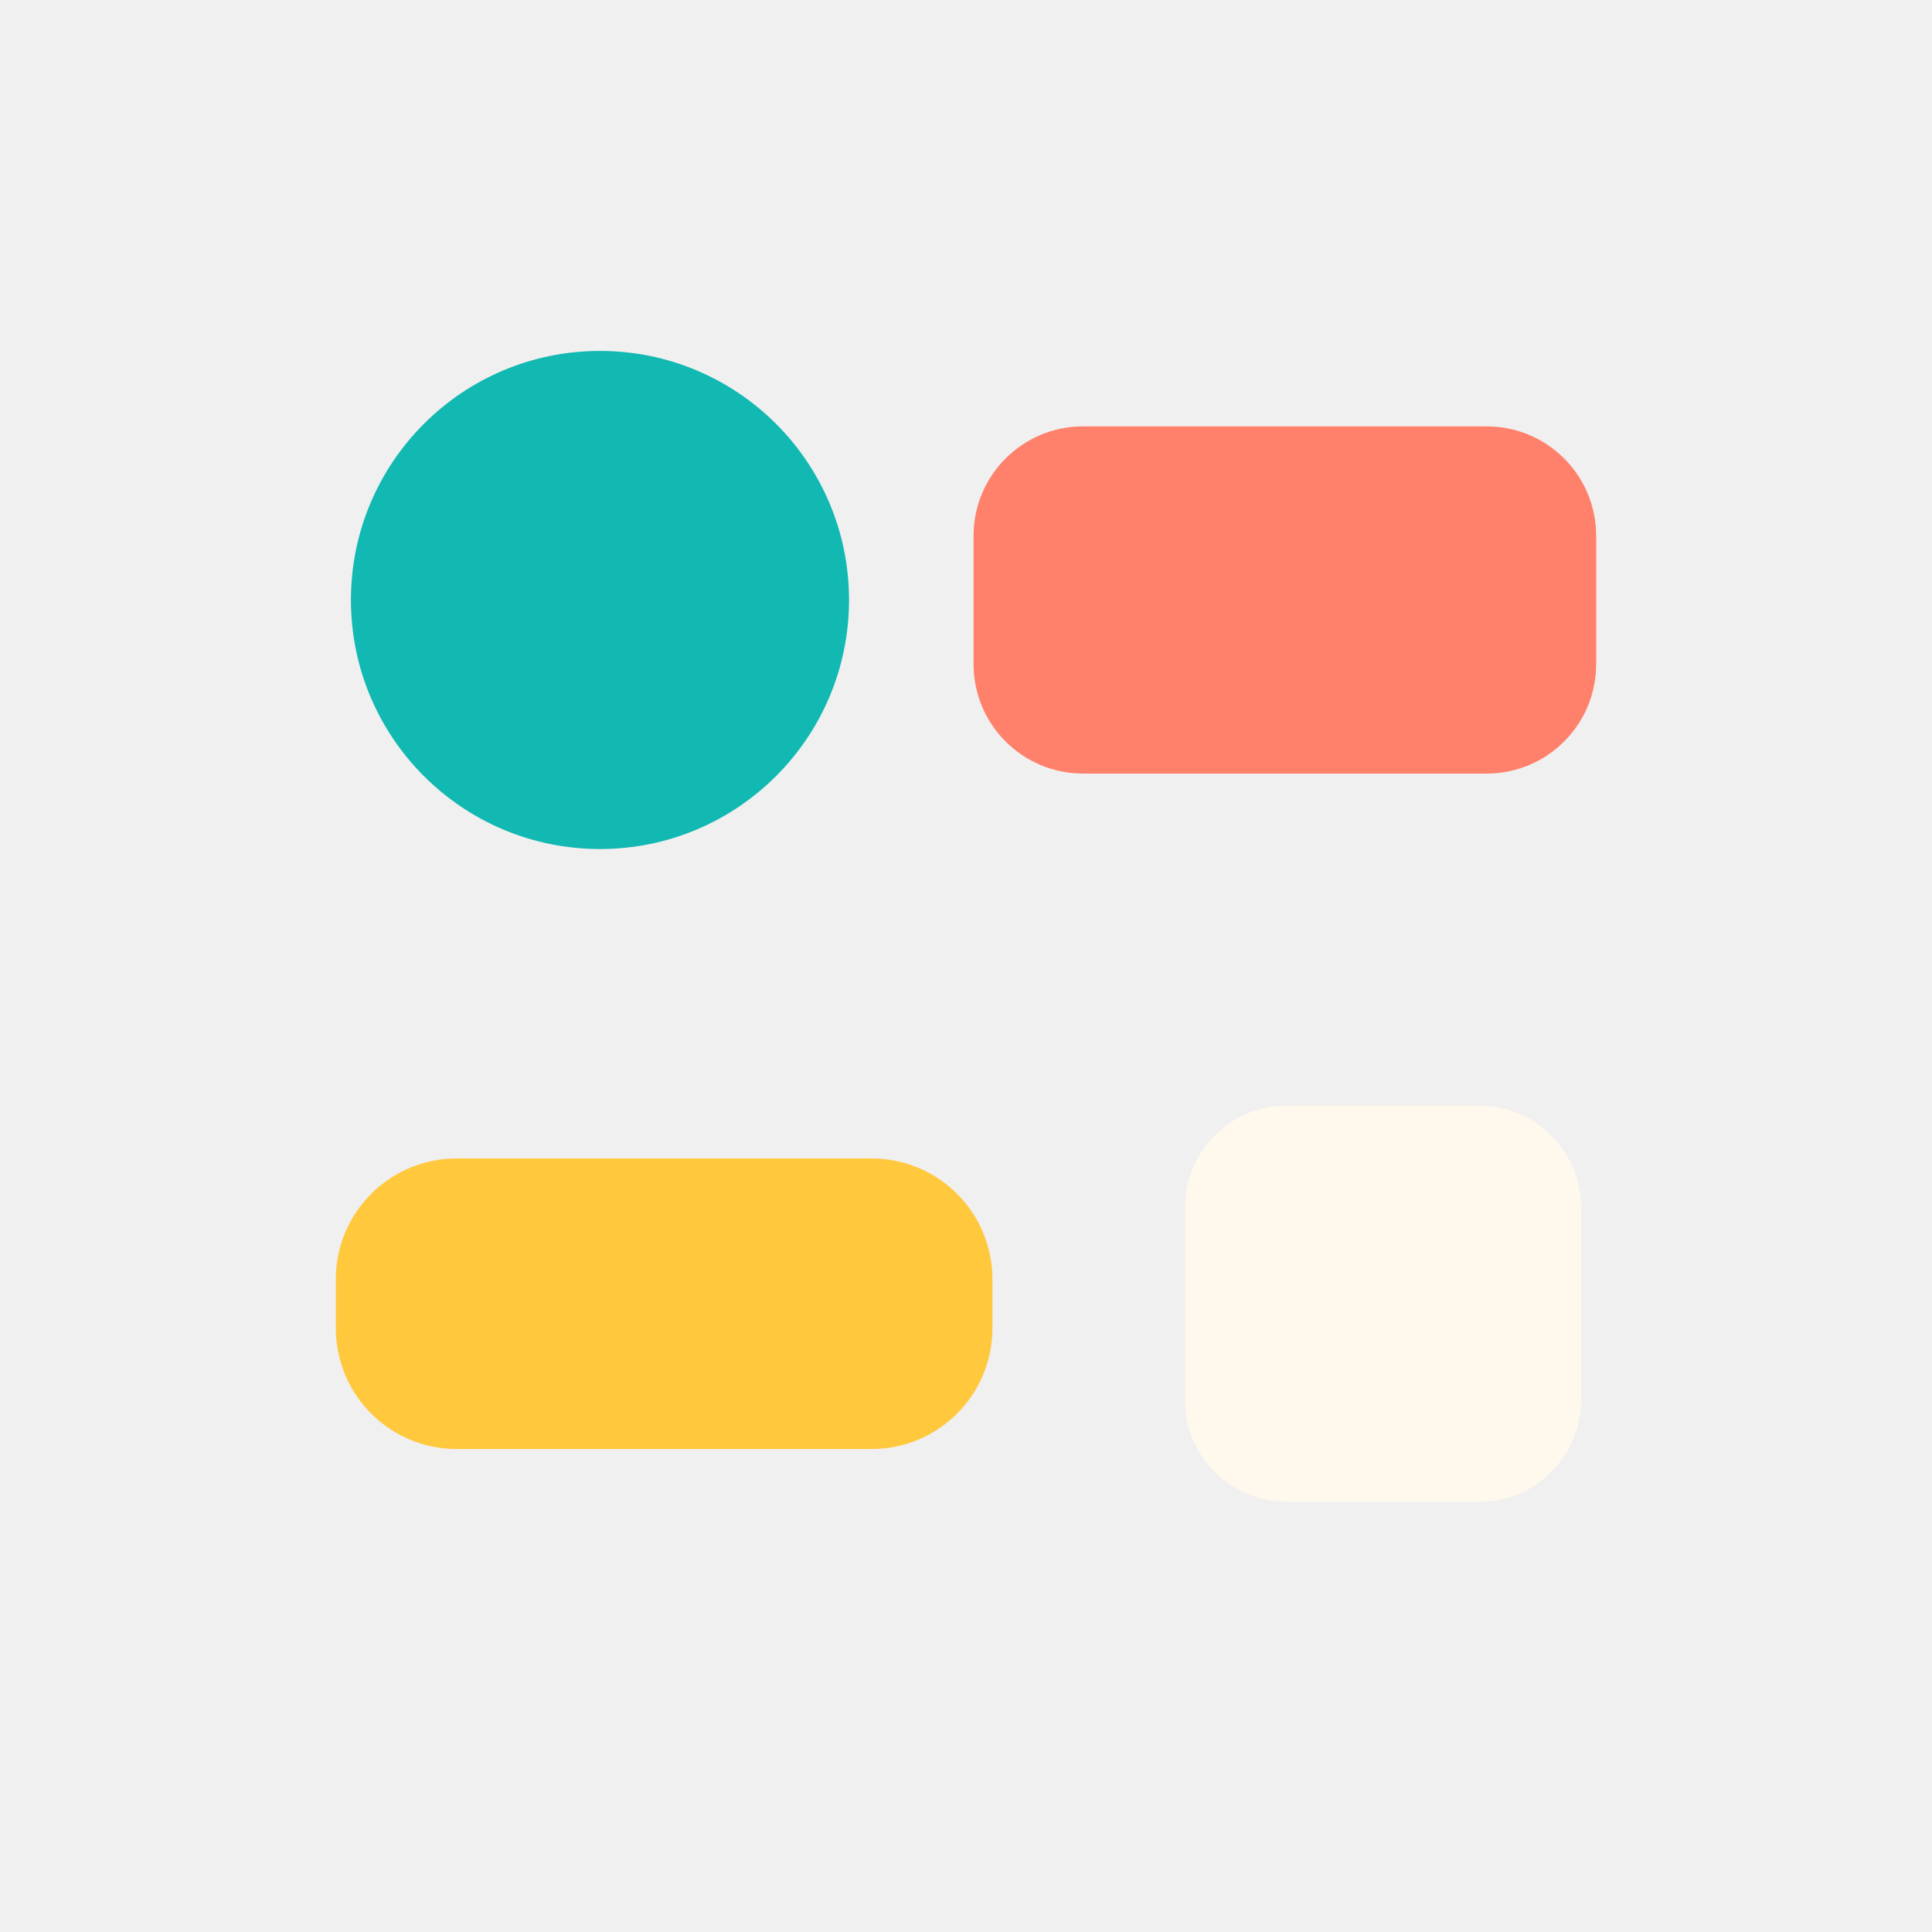
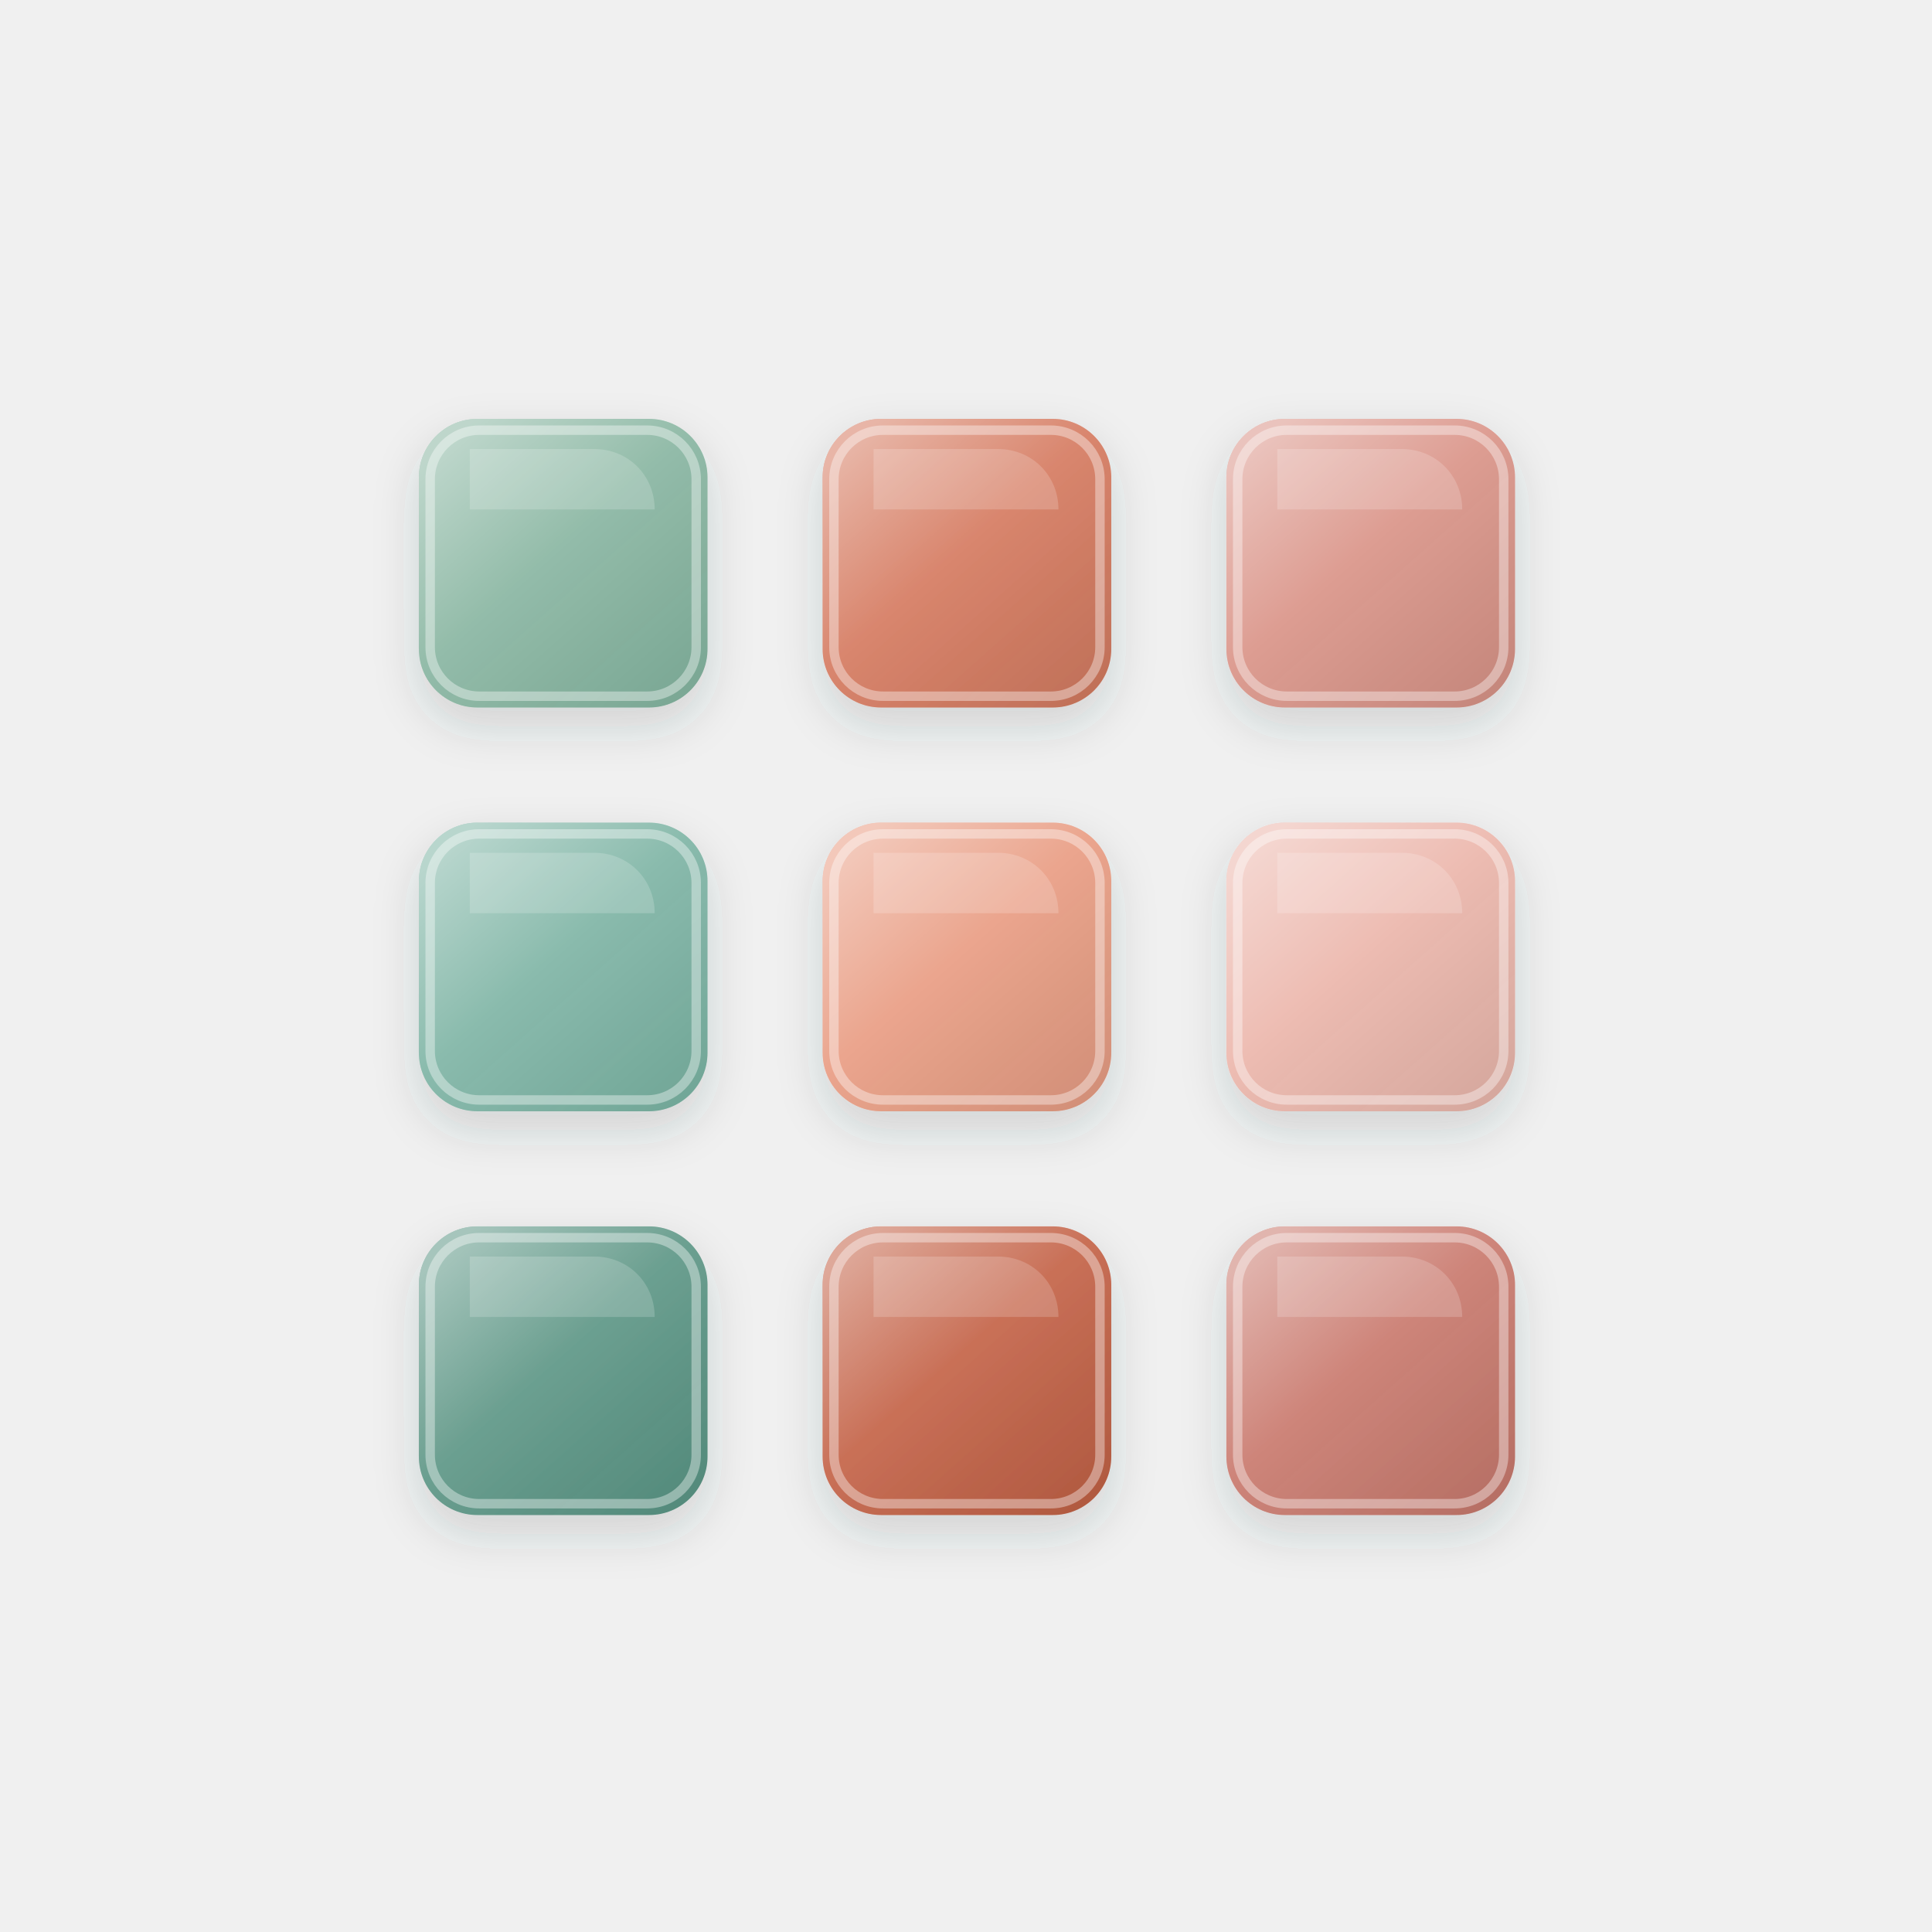
<svg xmlns="http://www.w3.org/2000/svg" viewBox="0 0 1024 1024">
-   <circle cx="318" cy="318" r="132" fill="#12b8b2" />
-   <rect x="516" y="226" width="330" height="184" rx="58" fill="#ff806b" />
-   <rect x="178" y="614" width="348" height="154" rx="64" fill="#ffc83d" />
-   <rect x="628" y="586" width="210" height="210" rx="54" fill="#fff8ed" />
+   <defs>
+     <filter id="tile-shadow" x="-20" y="-20" width="193" height="193" color-interpolation-filters="sRGB">
+       <feDropShadow dx="0" dy="10" stdDeviation="12" flood-color="#2b3a3a" flood-opacity="0.16" />
+     </filter>
+     <linearGradient id="glass-shine" x1="18" y1="10" x2="139" y2="146" gradientUnits="userSpaceOnUse">
+       <stop offset="0" stop-color="#ffffff" stop-opacity="0.46" />
+       <stop offset="0.44" stop-color="#ffffff" stop-opacity="0.11" />
+       <stop offset="1" stop-color="#1f3a3a" stop-opacity="0.10" />
+     </linearGradient>
+   </defs>
+   <g transform="translate(222 222)" color="#86b49f" filter="url(#tile-shadow)">
+     <rect width="153" height="153" rx="31" fill="currentColor" />
+     <rect width="153" height="153" rx="31" fill="url(#glass-shine)" />
+     <rect x="6" y="6" width="141" height="141" rx="26" fill="none" stroke="#ffffff" stroke-opacity="0.38" stroke-width="5" />
+     <path d="M27 16H93C111 16 125 30 125 48H27Z" fill="#ffffff" fill-opacity="0.18" />
+   </g>
+   <g transform="translate(436 222)" color="#d4775c" filter="url(#tile-shadow)">
+     <rect width="153" height="153" rx="31" fill="currentColor" />
+     <rect width="153" height="153" rx="31" fill="url(#glass-shine)" />
+     <rect x="6" y="6" width="141" height="141" rx="26" fill="none" stroke="#ffffff" stroke-opacity="0.38" stroke-width="5" />
+     <path d="M27 16H93C111 16 125 30 125 48H27Z" fill="#ffffff" fill-opacity="0.18" />
+   </g>
+   <g transform="translate(650 222)" color="#d99185" filter="url(#tile-shadow)">
+     <rect width="153" height="153" rx="31" fill="currentColor" />
+     <rect width="153" height="153" rx="31" fill="url(#glass-shine)" />
+     <rect x="6" y="6" width="141" height="141" rx="26" fill="none" stroke="#ffffff" stroke-opacity="0.38" stroke-width="5" />
+     <path d="M27 16H93C111 16 125 30 125 48H27Z" fill="#ffffff" fill-opacity="0.18" />
+   </g>
+   <g transform="translate(222 436)" color="#7cb3a3" filter="url(#tile-shadow)">
+     <rect width="153" height="153" rx="31" fill="currentColor" />
+     <rect width="153" height="153" rx="31" fill="url(#glass-shine)" />
+     <rect x="6" y="6" width="141" height="141" rx="26" fill="none" stroke="#ffffff" stroke-opacity="0.38" stroke-width="5" />
+     <path d="M27 16H93C111 16 125 30 125 48H27Z" fill="#ffffff" fill-opacity="0.18" />
+   </g>
+   <g transform="translate(436 436)" color="#e89a80" filter="url(#tile-shadow)">
+     <rect width="153" height="153" rx="31" fill="currentColor" />
+     <rect width="153" height="153" rx="31" fill="url(#glass-shine)" />
+     <rect x="6" y="6" width="141" height="141" rx="26" fill="none" stroke="#ffffff" stroke-opacity="0.38" stroke-width="5" />
+     <path d="M27 16H93C111 16 125 30 125 48H27Z" fill="#ffffff" fill-opacity="0.18" />
+   </g>
+   <g transform="translate(650 436)" color="#ebb4a9" filter="url(#tile-shadow)">
+     <rect width="153" height="153" rx="31" fill="currentColor" />
+     <rect width="153" height="153" rx="31" fill="url(#glass-shine)" />
+     <rect x="6" y="6" width="141" height="141" rx="26" fill="none" stroke="#ffffff" stroke-opacity="0.38" stroke-width="5" />
+     <path d="M27 16H93C111 16 125 30 125 48H27Z" fill="#ffffff" fill-opacity="0.18" />
+   </g>
+   <g transform="translate(222 650)" color="#5a9483" filter="url(#tile-shadow)">
+     <rect width="153" height="153" rx="31" fill="currentColor" />
+     <rect width="153" height="153" rx="31" fill="url(#glass-shine)" />
+     <rect x="6" y="6" width="141" height="141" rx="26" fill="none" stroke="#ffffff" stroke-opacity="0.38" stroke-width="5" />
+     <path d="M27 16H93C111 16 125 30 125 48H27Z" fill="#ffffff" fill-opacity="0.18" />
+   </g>
+   <g transform="translate(436 650)" color="#c25e42" filter="url(#tile-shadow)">
+     <rect width="153" height="153" rx="31" fill="currentColor" />
+     <rect width="153" height="153" rx="31" fill="url(#glass-shine)" />
+     <rect x="6" y="6" width="141" height="141" rx="26" fill="none" stroke="#ffffff" stroke-opacity="0.38" stroke-width="5" />
+     <path d="M27 16H93C111 16 125 30 125 48H27Z" fill="#ffffff" fill-opacity="0.18" />
+   </g>
+   <g transform="translate(650 650)" color="#c8766a" filter="url(#tile-shadow)">
+     <rect width="153" height="153" rx="31" fill="currentColor" />
+     <rect width="153" height="153" rx="31" fill="url(#glass-shine)" />
+     <rect x="6" y="6" width="141" height="141" rx="26" fill="none" stroke="#ffffff" stroke-opacity="0.38" stroke-width="5" />
+     <path d="M27 16H93C111 16 125 30 125 48H27Z" fill="#ffffff" fill-opacity="0.18" />
+   </g>
</svg>
